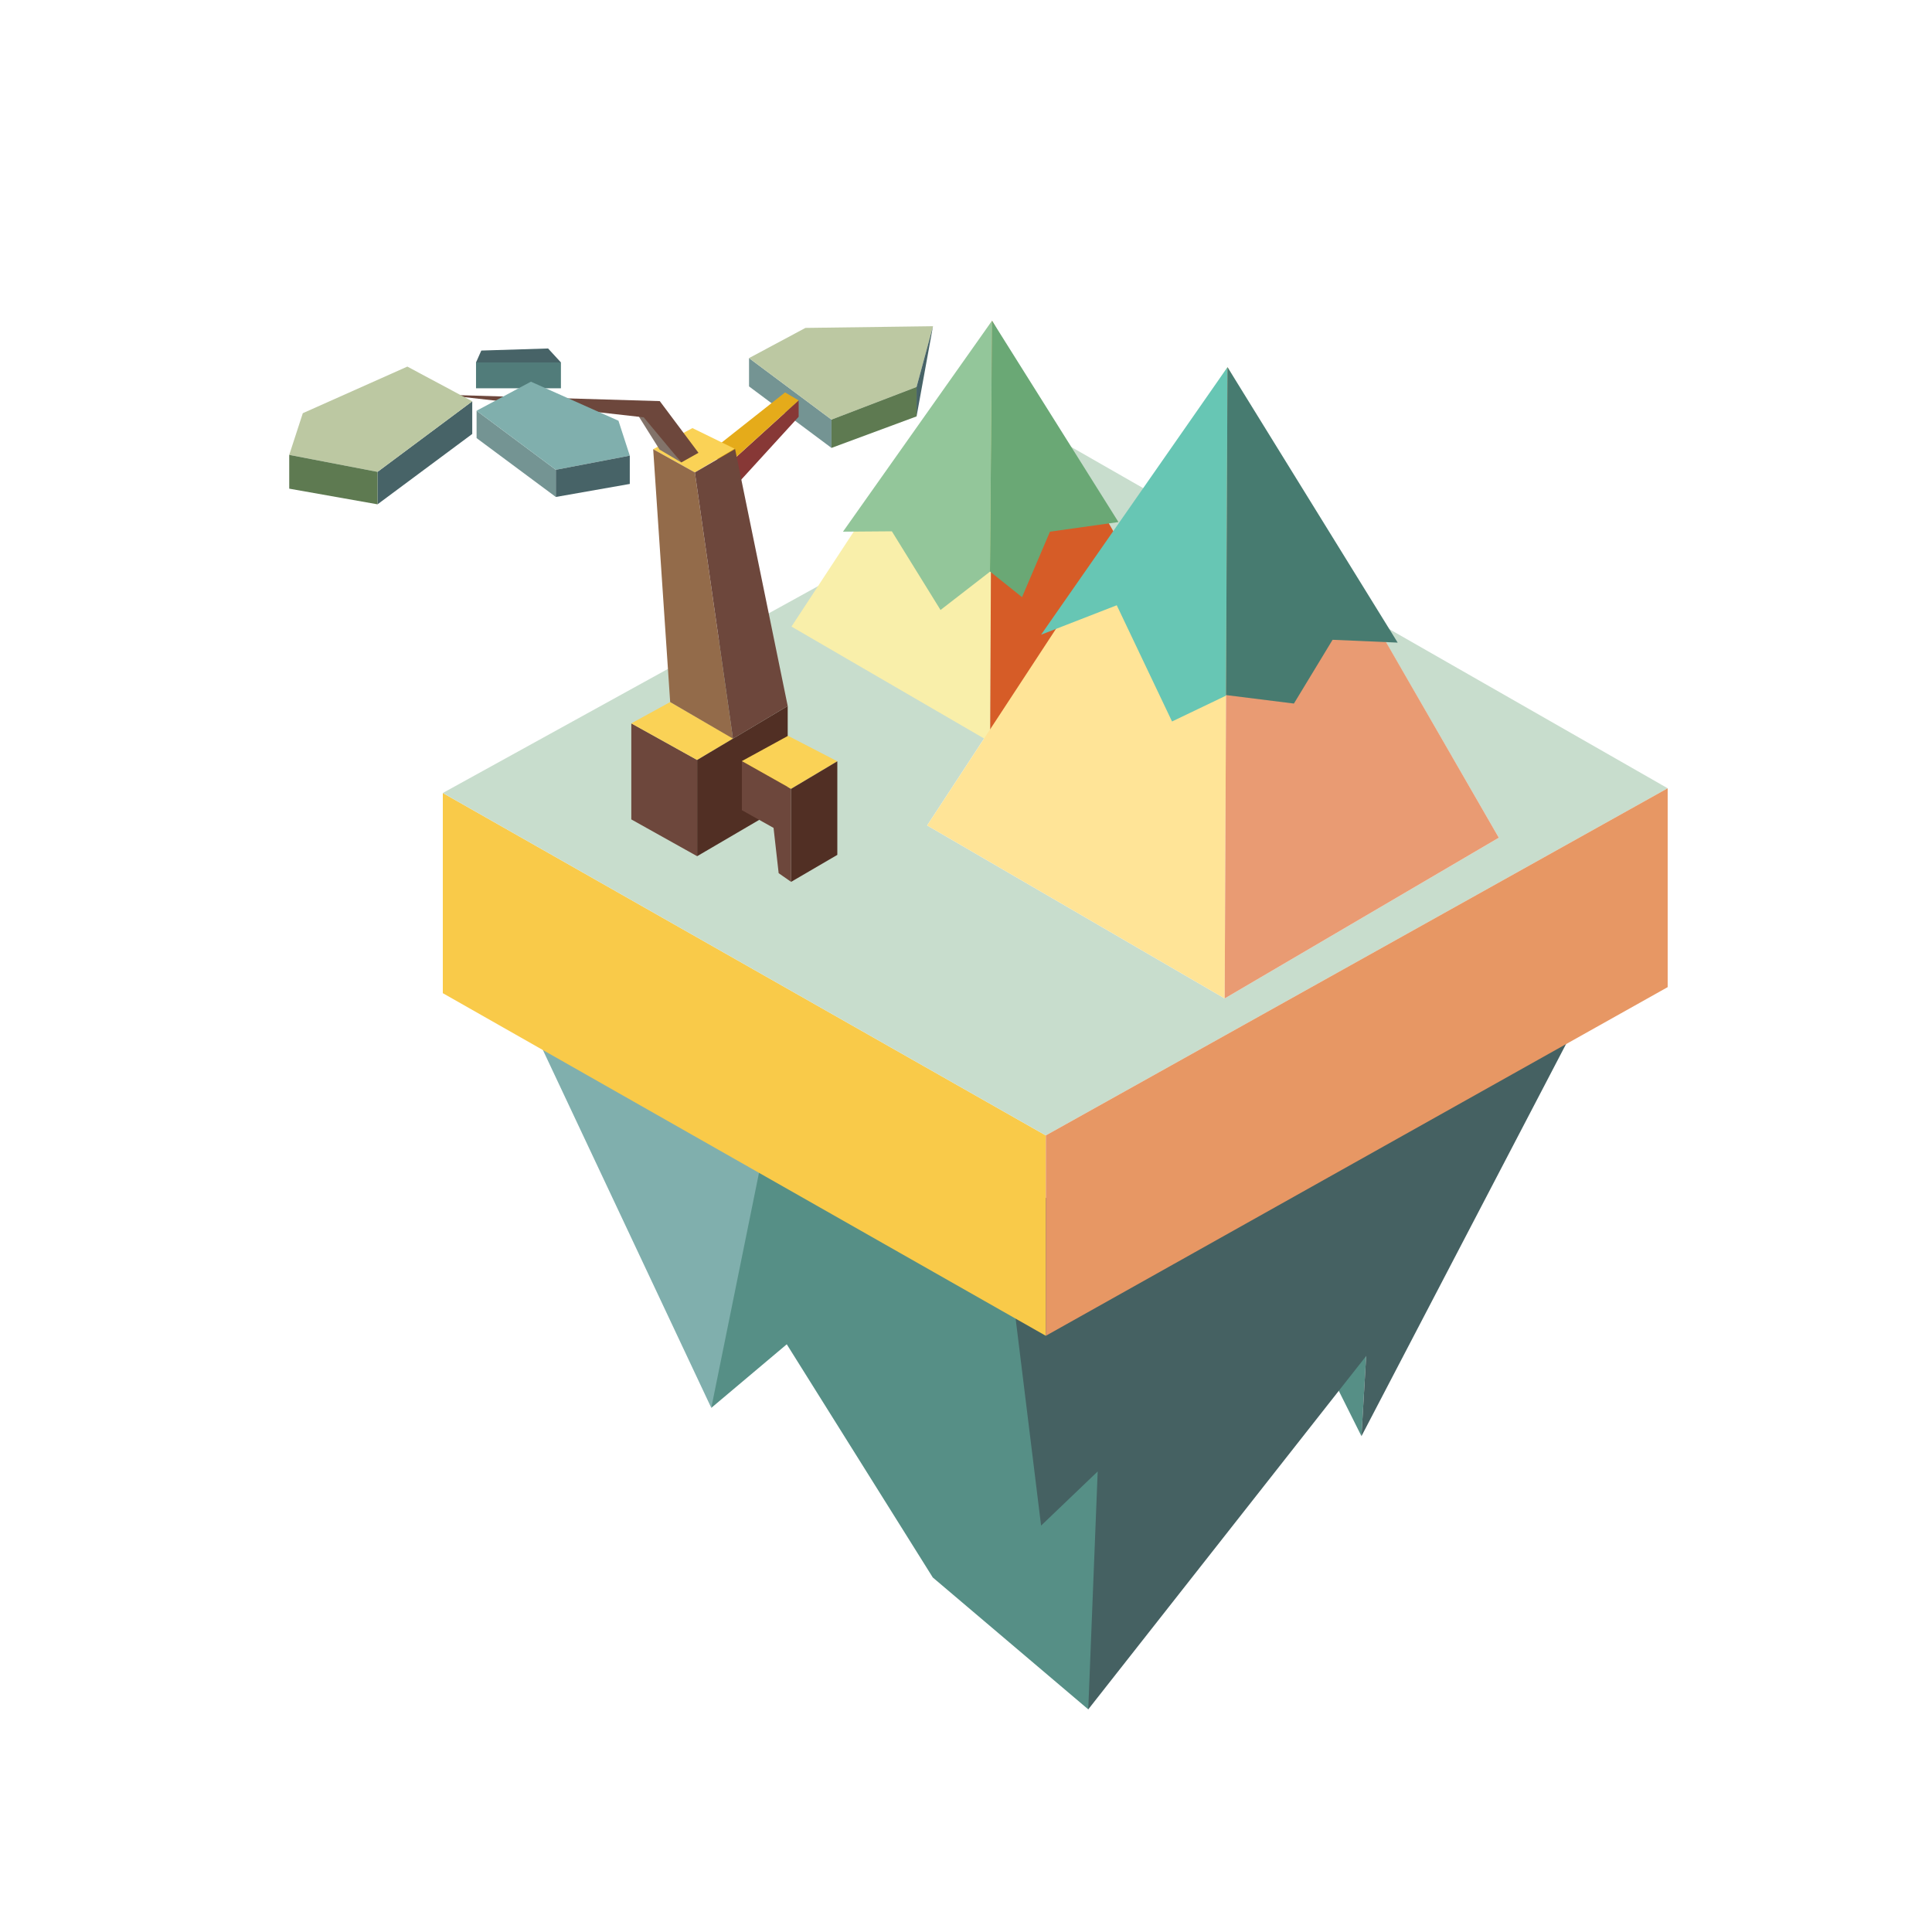
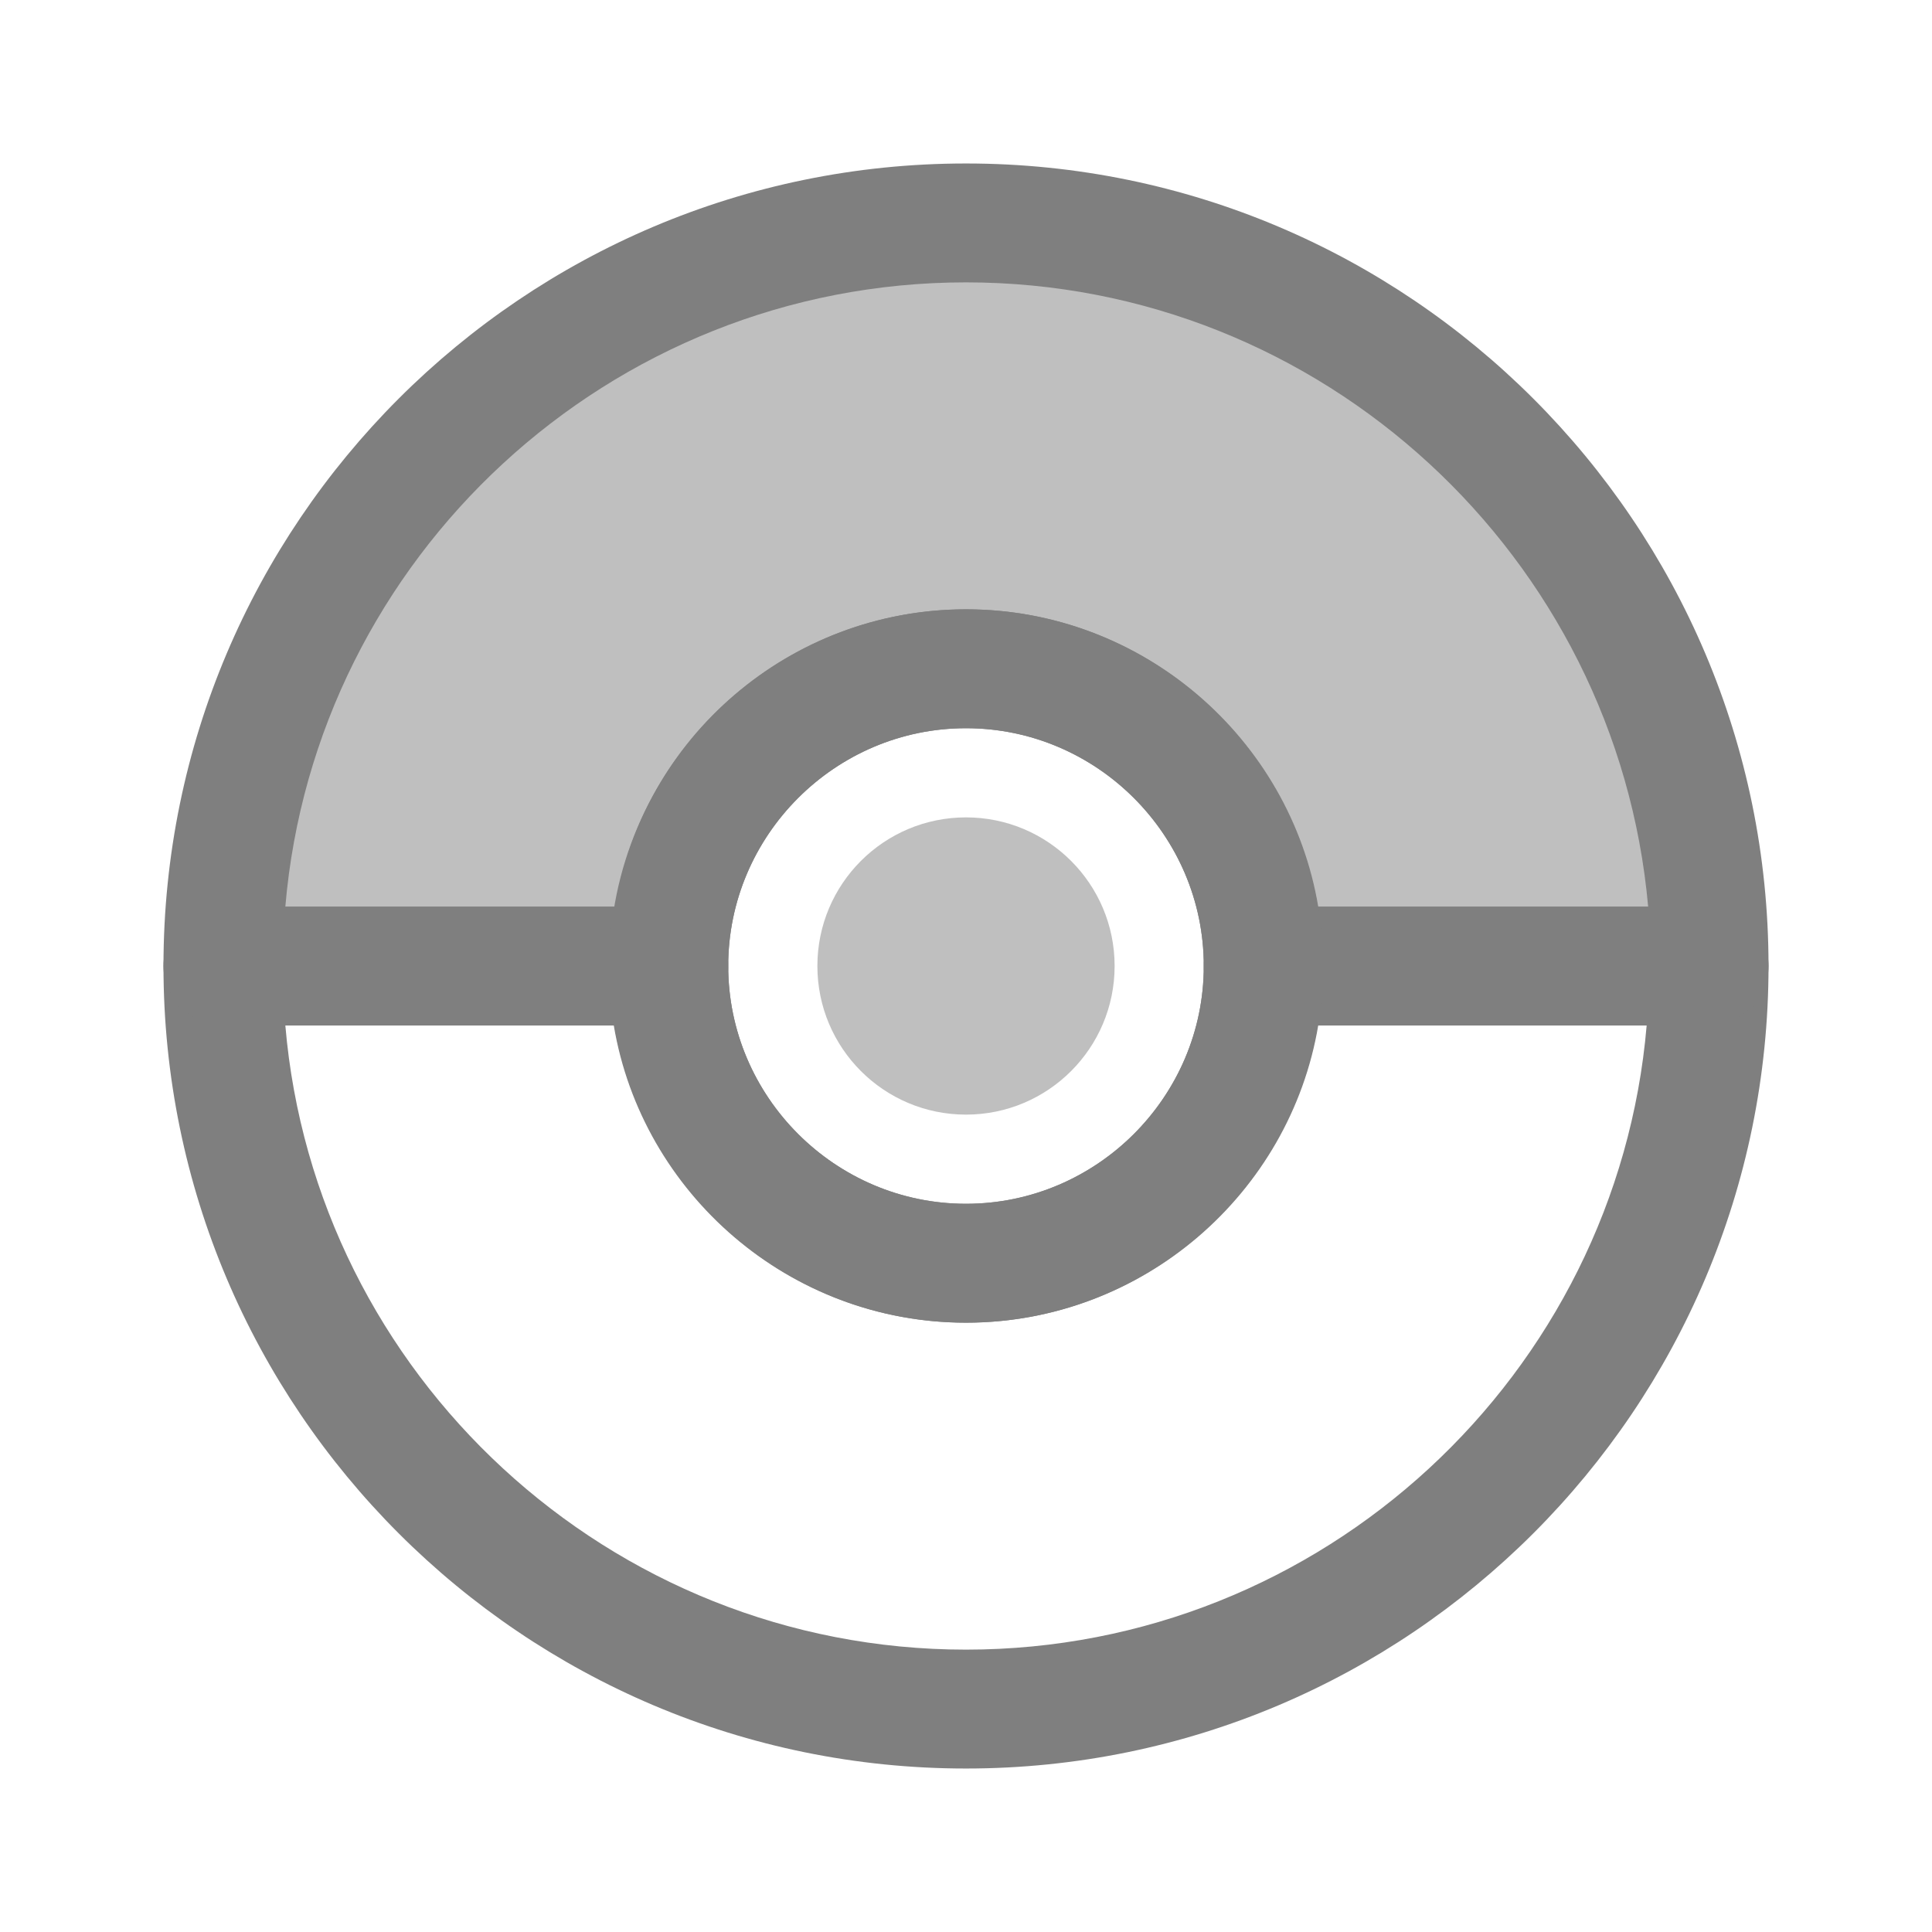
- <svg xmlns="http://www.w3.org/2000/svg" t="1651902011615" class="icon" viewBox="0 0 1024 1024" version="1.1" p-id="6768" width="200" height="200">
+ <svg xmlns="http://www.w3.org/2000/svg" t="1651901859880" class="icon" viewBox="0 0 1024 1024" version="1.1" p-id="3075" width="200" height="200">
  <defs>
    <style type="text/css">@font-face { font-family: feedback-iconfont; src: url("//at.alicdn.com/t/font_1031158_u69w8yhxdu.woff2?t=1630033759944") format("woff2"), url("//at.alicdn.com/t/font_1031158_u69w8yhxdu.woff?t=1630033759944") format("woff"), url("//at.alicdn.com/t/font_1031158_u69w8yhxdu.ttf?t=1630033759944") format("truetype"); }
</style>
  </defs>
-   <path d="M699.1 716.2l22.5 45 2.5-42.5z" fill="#568F86" p-id="6769" />
-   <path d="M488.1 658.8l353.4-127.4-119.9 229.8 2.5-42.5L576.8 906z" fill="#456162" p-id="6770" />
-   <path d="M385.3 580.6L377 746.2l40-33.7 77.4 123.6 82.4 69.9 5-126.1-30 28.7-17.5-142.3z" fill="#568F86" p-id="6771" />
-   <path d="M408.6 590.5l-131.5-56.6L377 746.2z" fill="#80AFAD" p-id="6772" />
-   <path d="M554.3 601.8V708L234.7 526.4V420.3z" fill="#F9CA49" p-id="6773" />
-   <path d="M727.7 328.5L794.4 444l-145.3 85.2-157.7-91.7 116.4-177.7-40.2-23-332.9 183.5 319.6 181.5 329.6-184z" fill="#C8DDCD" p-id="6774" />
-   <path d="M883.9 523.2V417.8l-329.6 184V708z" fill="#E79764" p-id="6775" />
-   <path d="M524.8 393.3l-105.3-61.2L525.8 170z" fill="#F9EFAA" p-id="6776" />
-   <path d="M621.7 336.4L525.8 170l-1 223.3z" fill="#D65C27" p-id="6777" />
-   <path d="M524.7 303l1.1-133-79 111.8 25.9-0.2 25.8 41.7z" fill="#93C69A" p-id="6778" />
-   <path d="M524.7 302.9l1.1-132.9 67 106.7-36.3 5.1-14.8 34.7z" fill="#6AA875" p-id="6779" />
-   <path d="M649.1 529.2l-157.7-91.7 159.2-242.9z" fill="#FFE497" p-id="6780" />
-   <path d="M794.4 444L650.6 194.6l-1.5 334.6z" fill="#E99B73" p-id="6781" />
-   <path d="M649.8 368.7l0.8-174.1-98.8 141.8 40.1-15.6 29.3 61.6z" fill="#67C6B4" p-id="6782" />
-   <path d="M649.8 368.4l0.8-173.8 90.2 146-34.5-1.5-20.5 33.8z" fill="#477B70" p-id="6783" />
-   <path d="M440.7 222.4v15L397 204.8v-15z" fill="#749493" p-id="6784" />
-   <path d="M426.9 173.8l-29.9 16 43.7 32.6 45.1-17.3 8.7-32.2z" fill="#BCC8A2" p-id="6785" />
-   <path d="M485.8 220.7v-15.6l-45.1 17.3v15z" fill="#5E7A51" p-id="6786" />
-   <path d="M494.5 172.9l-8.7 47.8v-15.6z" fill="#476367" p-id="6787" />
-   <path d="M388.5 259l34.8-38.1v-8.7l-36.7 33.3z" fill="#873836" p-id="6788" />
-   <path d="M386.6 245.5l36.7-33.3-7.2-4.2-42.4 33.5z" fill="#E5AB1A" p-id="6789" />
-   <path d="M369.5 402.8v51l-34.9-19.5v-50.9z" fill="#6D473C" p-id="6790" />
-   <path d="M355.2 372.1l-20.6 11.3 34.9 19.4 19.2-11.4zM367 226.9l-20.8 11.2 22.1 12.3 21-12.6z" fill="#FAD256" p-id="6791" />
-   <path d="M388.5 391.5l-33.3-19.4-9-134 22.1 12.3z" fill="#936B4A" p-id="6792" />
-   <path d="M417.5 425.7v-51.5l-48 28.6v51z" fill="#512F24" p-id="6793" />
-   <path d="M389.6 238l27.9 136.2-29 17.3-20.2-141.1z" fill="#6D473C" p-id="6794" />
-   <path d="M419.3 418.1v49.3l-6.6-4.6-2.7-24-16.8-9.4v-26z" fill="#6D473C" p-id="6795" />
-   <path d="M417.7 390l-24.5 13.4 26.1 14.7 24.5-14.6z" fill="#FAD256" p-id="6796" />
-   <path d="M443.8 453.1v-49.6l-24.5 14.6v49.3z" fill="#512F24" p-id="6797" />
-   <path d="M361.1 245.1l-11.5-6.8-11.3-18h3.6z" fill="#82736A" p-id="6798" />
-   <path d="M361.1 245.1l9.1-5.1-20.5-27.4-115.1-3.4 106.6 12z" fill="#6D473C" p-id="6799" />
-   <path d="M200.1 250.1v17.2l50.2-37.3v-17.3z" fill="#476367" p-id="6800" />
-   <path d="M215.9 194.3l34.4 18.4-50.2 37.4-46.8-9 7.2-22.1z" fill="#BCC8A2" p-id="6801" />
-   <path d="M153.3 259v-17.9l46.8 9v17.2z" fill="#5E7A51" p-id="6802" />
-   <path d="M252.3 192.1h45v13.7h-45z" fill="#517C7A" p-id="6803" />
-   <path d="M255.1 185.8l35.4-1.1 6.8 7.4h-45z" fill="#476367" p-id="6804" />
-   <path d="M294.6 249v14.4l-42-31.2v-14.5z" fill="#749493" p-id="6805" />
-   <path d="M281.4 202.3l-28.8 15.4 42 31.3 39.2-7.5-6-18.5z" fill="#80AFAD" p-id="6806" />
-   <path d="M333.8 256.5v-15l-39.2 7.5v14.4z" fill="#476367" p-id="6807" />
+   <path d="M512 937.354c-234.732 0-425.354-190.622-425.354-425.354 0-17.329 14.178-31.508 31.508-31.508h236.308c17.329 0 31.508 14.178 31.508 31.508 0 69.317 56.714 126.031 126.031 126.031s126.031-56.714 126.031-126.031c0-17.329 14.178-31.508 31.508-31.508h236.308c17.329 0 31.508 14.178 31.508 31.508 0 234.732-190.622 425.354-425.354 425.354zM151.237 543.508c15.754 185.108 171.717 330.831 360.763 330.831s345.009-145.723 360.763-330.831H698.683C683.717 632.517 605.735 701.046 512 701.046s-171.717-68.529-186.683-157.538H151.237z" fill="#7F7F7F" p-id="3076" />
+   <path d="M512 118.154c-217.403 0-393.846 176.443-393.846 393.846h236.308c0-86.646 70.892-157.538 157.538-157.538s157.538 70.892 157.538 157.538h236.308c0-217.403-176.443-393.846-393.846-393.846z" fill="#BFBFBF" p-id="3077" />
+   <path d="M905.846 543.508H669.538c-17.329 0-31.508-14.178-31.508-31.508 0-69.317-56.714-126.031-126.031-126.031s-126.031 56.714-126.031 126.031c0 17.329-14.178 31.508-31.508 31.508H118.154c-17.329 0-31.508-14.178-31.508-31.508 0-234.732 190.622-425.354 425.354-425.354s425.354 190.622 425.354 425.354c0 17.329-14.178 31.508-31.508 31.508z m-207.163-63.015h174.868C857.009 295.385 701.046 149.662 512 149.662S166.991 295.385 151.237 480.492h174.868C340.283 391.483 418.265 322.954 512 322.954s171.717 68.529 186.683 157.538z" fill="#7F7F7F" p-id="3078" />
+   <path d="M512 701.046c-103.975 0-189.046-85.071-189.046-189.046s85.071-189.046 189.046-189.046 189.046 85.071 189.046 189.046-85.071 189.046-189.046 189.046z m0-315.077c-69.317 0-126.031 56.714-126.031 126.031s56.714 126.031 126.031 126.031 126.031-56.714 126.031-126.031-56.714-126.031-126.031-126.031z" fill="#7F7F7F" p-id="3079" />
+   <path d="M512 512m-78.769 0a78.769 78.769 0 1 0 157.538 0 78.769 78.769 0 1 0-157.538 0Z" fill="#BFBFBF" p-id="3080" />
</svg>
